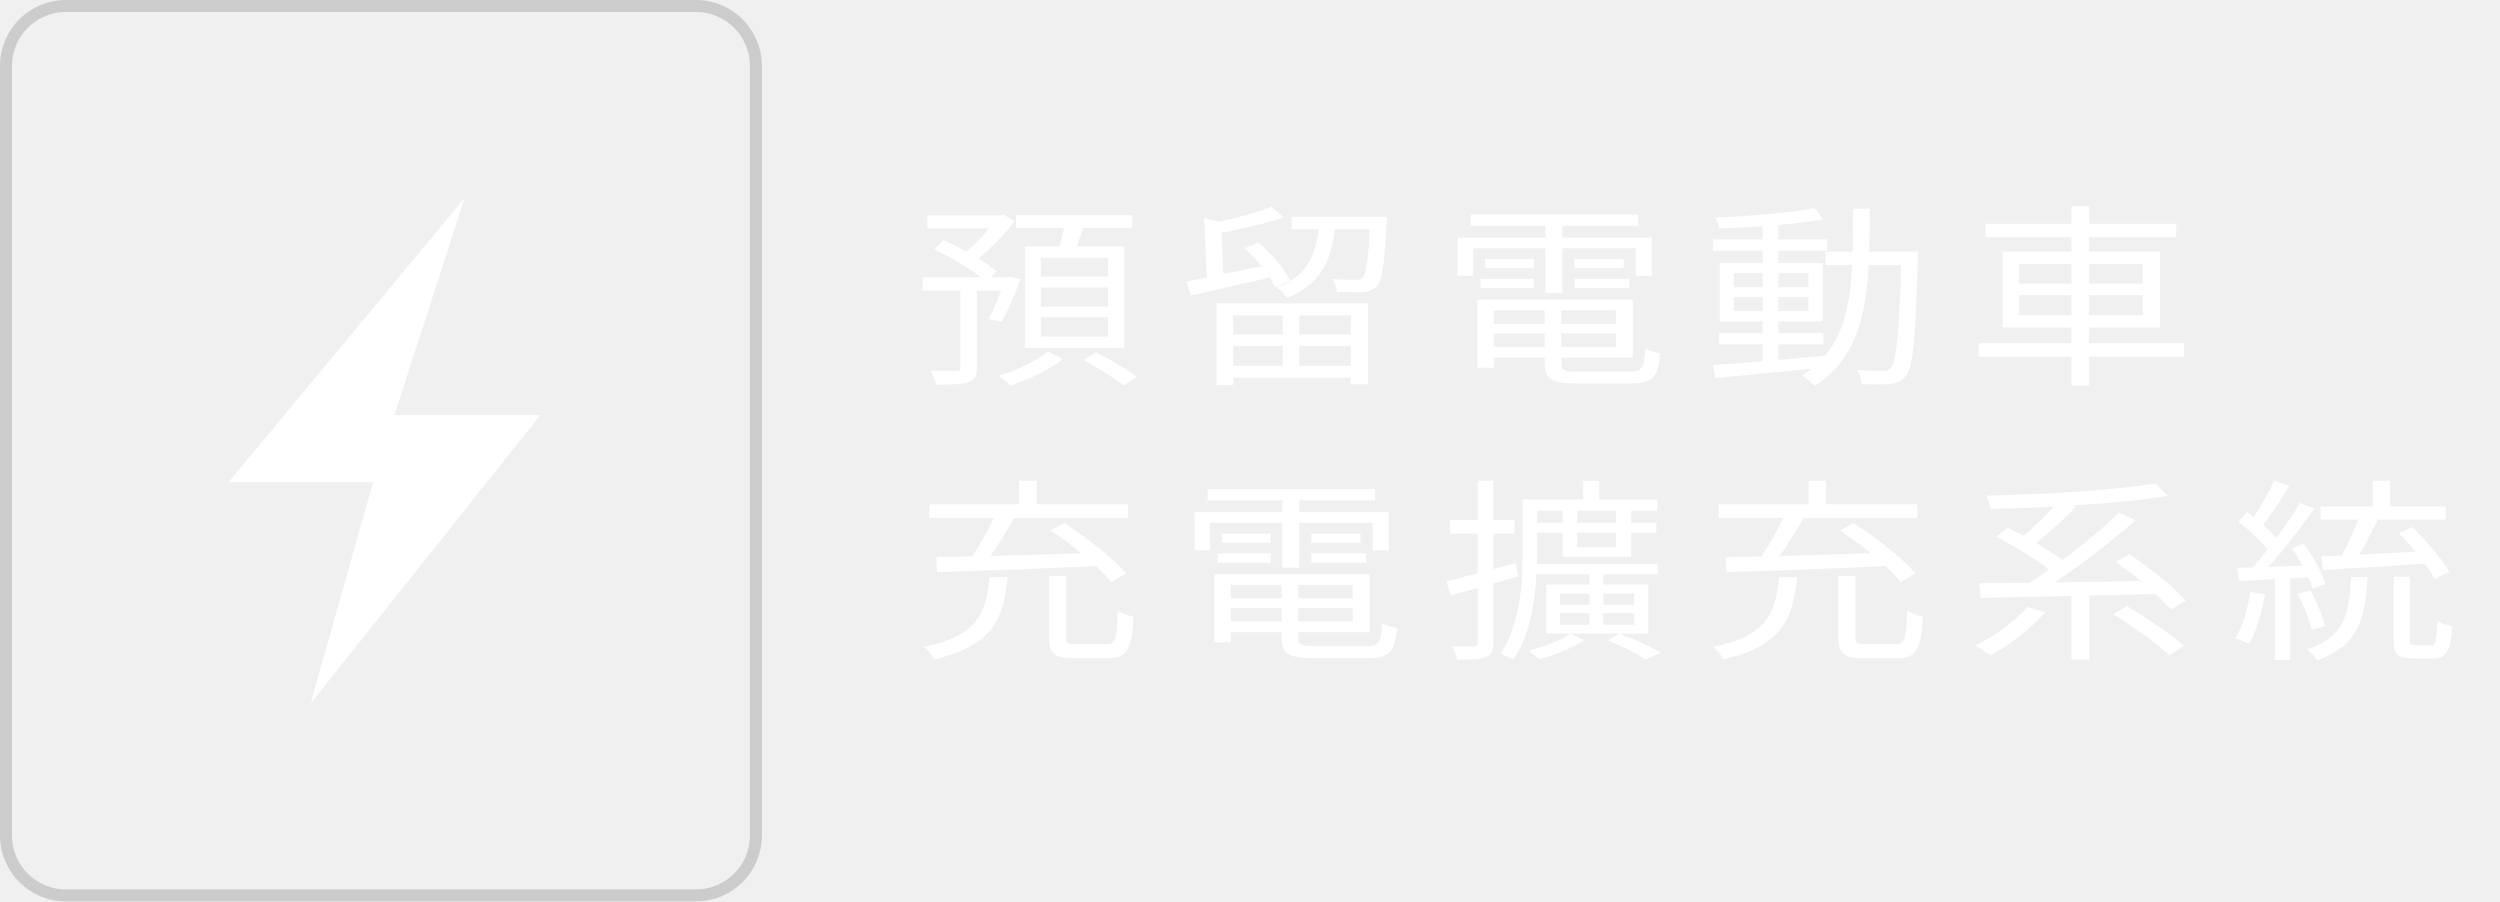
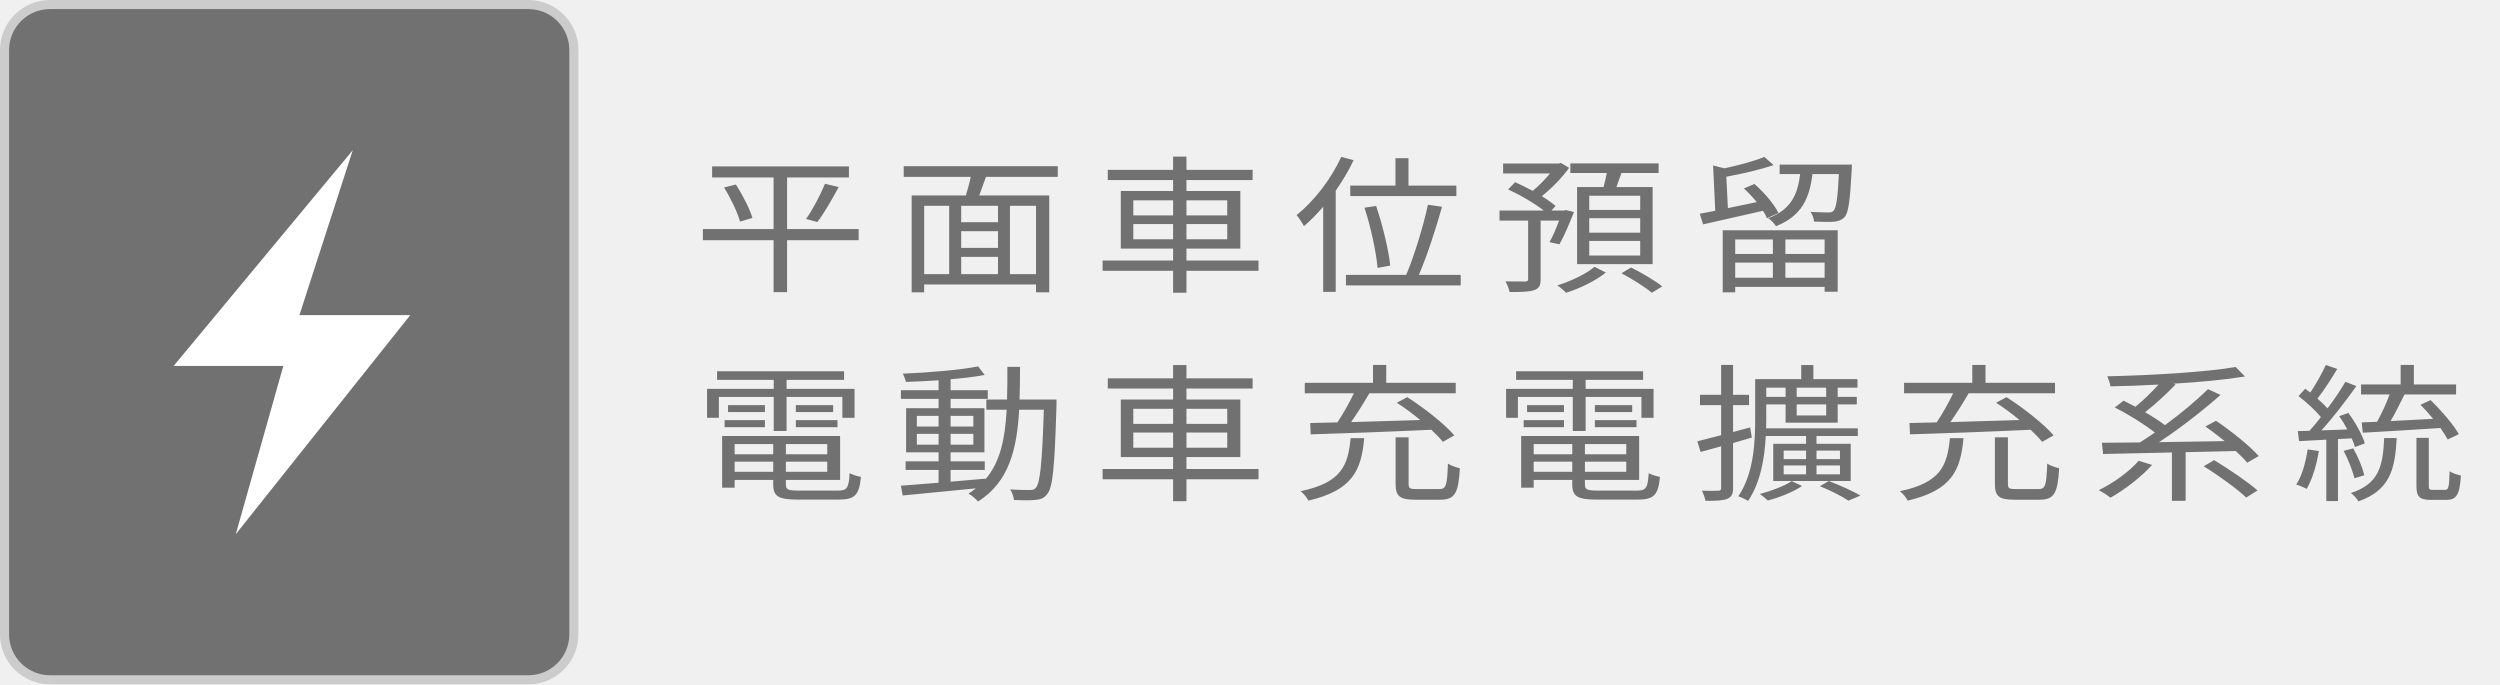
- <svg xmlns="http://www.w3.org/2000/svg" viewBox="0 0 417.29 150.46">
+ <svg xmlns="http://www.w3.org/2000/svg" viewBox="0 0 549.65 150.46">
  <defs>
-     <style>.cls-1{font-size:38.19px;font-family:LinGothic-Light;font-weight:300;letter-spacing:0.15em;}.cls-1,.cls-2{fill:#fff;}.cls-3{fill:none;stroke:#ccc;stroke-miterlimit:10;stroke-width:2px;}</style>
+     <style>.cls-1{font-size:38.19px;font-family:LinGothic-Light;font-weight:300;letter-spacing:0.15em;}.cls-1,.cls-2{fill:#727171;}.cls-2{stroke:#ccc;stroke-miterlimit:10;stroke-width:2px;}.cls-3{fill:#fff;}</style>
  </defs>
  <g id="圖層_2" data-name="圖層 2">
    <g id="圖層_1-2" data-name="圖層 1">
-       <text class="cls-1" transform="translate(152.55 61.67) scale(1 0.85)">預留電動車<tspan x="0" y="53.92">充電擴充系統</tspan>
+       <text class="cls-1" transform="translate(152.55 61.67) scale(1 0.85)">平面車位預留<tspan x="0" y="53.92">電動車充電擴充系統</tspan>
      </text>
-       <polygon class="cls-2" points="77.56 33.02 65.83 69.28 90.2 69.28 51.84 117.44 62.29 80.46 38.17 80.46 77.56 33.02" />
-       <rect class="cls-3" x="1" y="1" width="125.17" height="148.46" rx="10" />
+       <rect class="cls-2" x="1" y="1" width="125.17" height="148.46" rx="10" />
+       <polygon class="cls-3" points="77.56 33.02 65.83 69.28 90.2 69.28 51.84 117.44 62.29 80.46 38.17 80.46 77.56 33.02" />
    </g>
  </g>
</svg>
